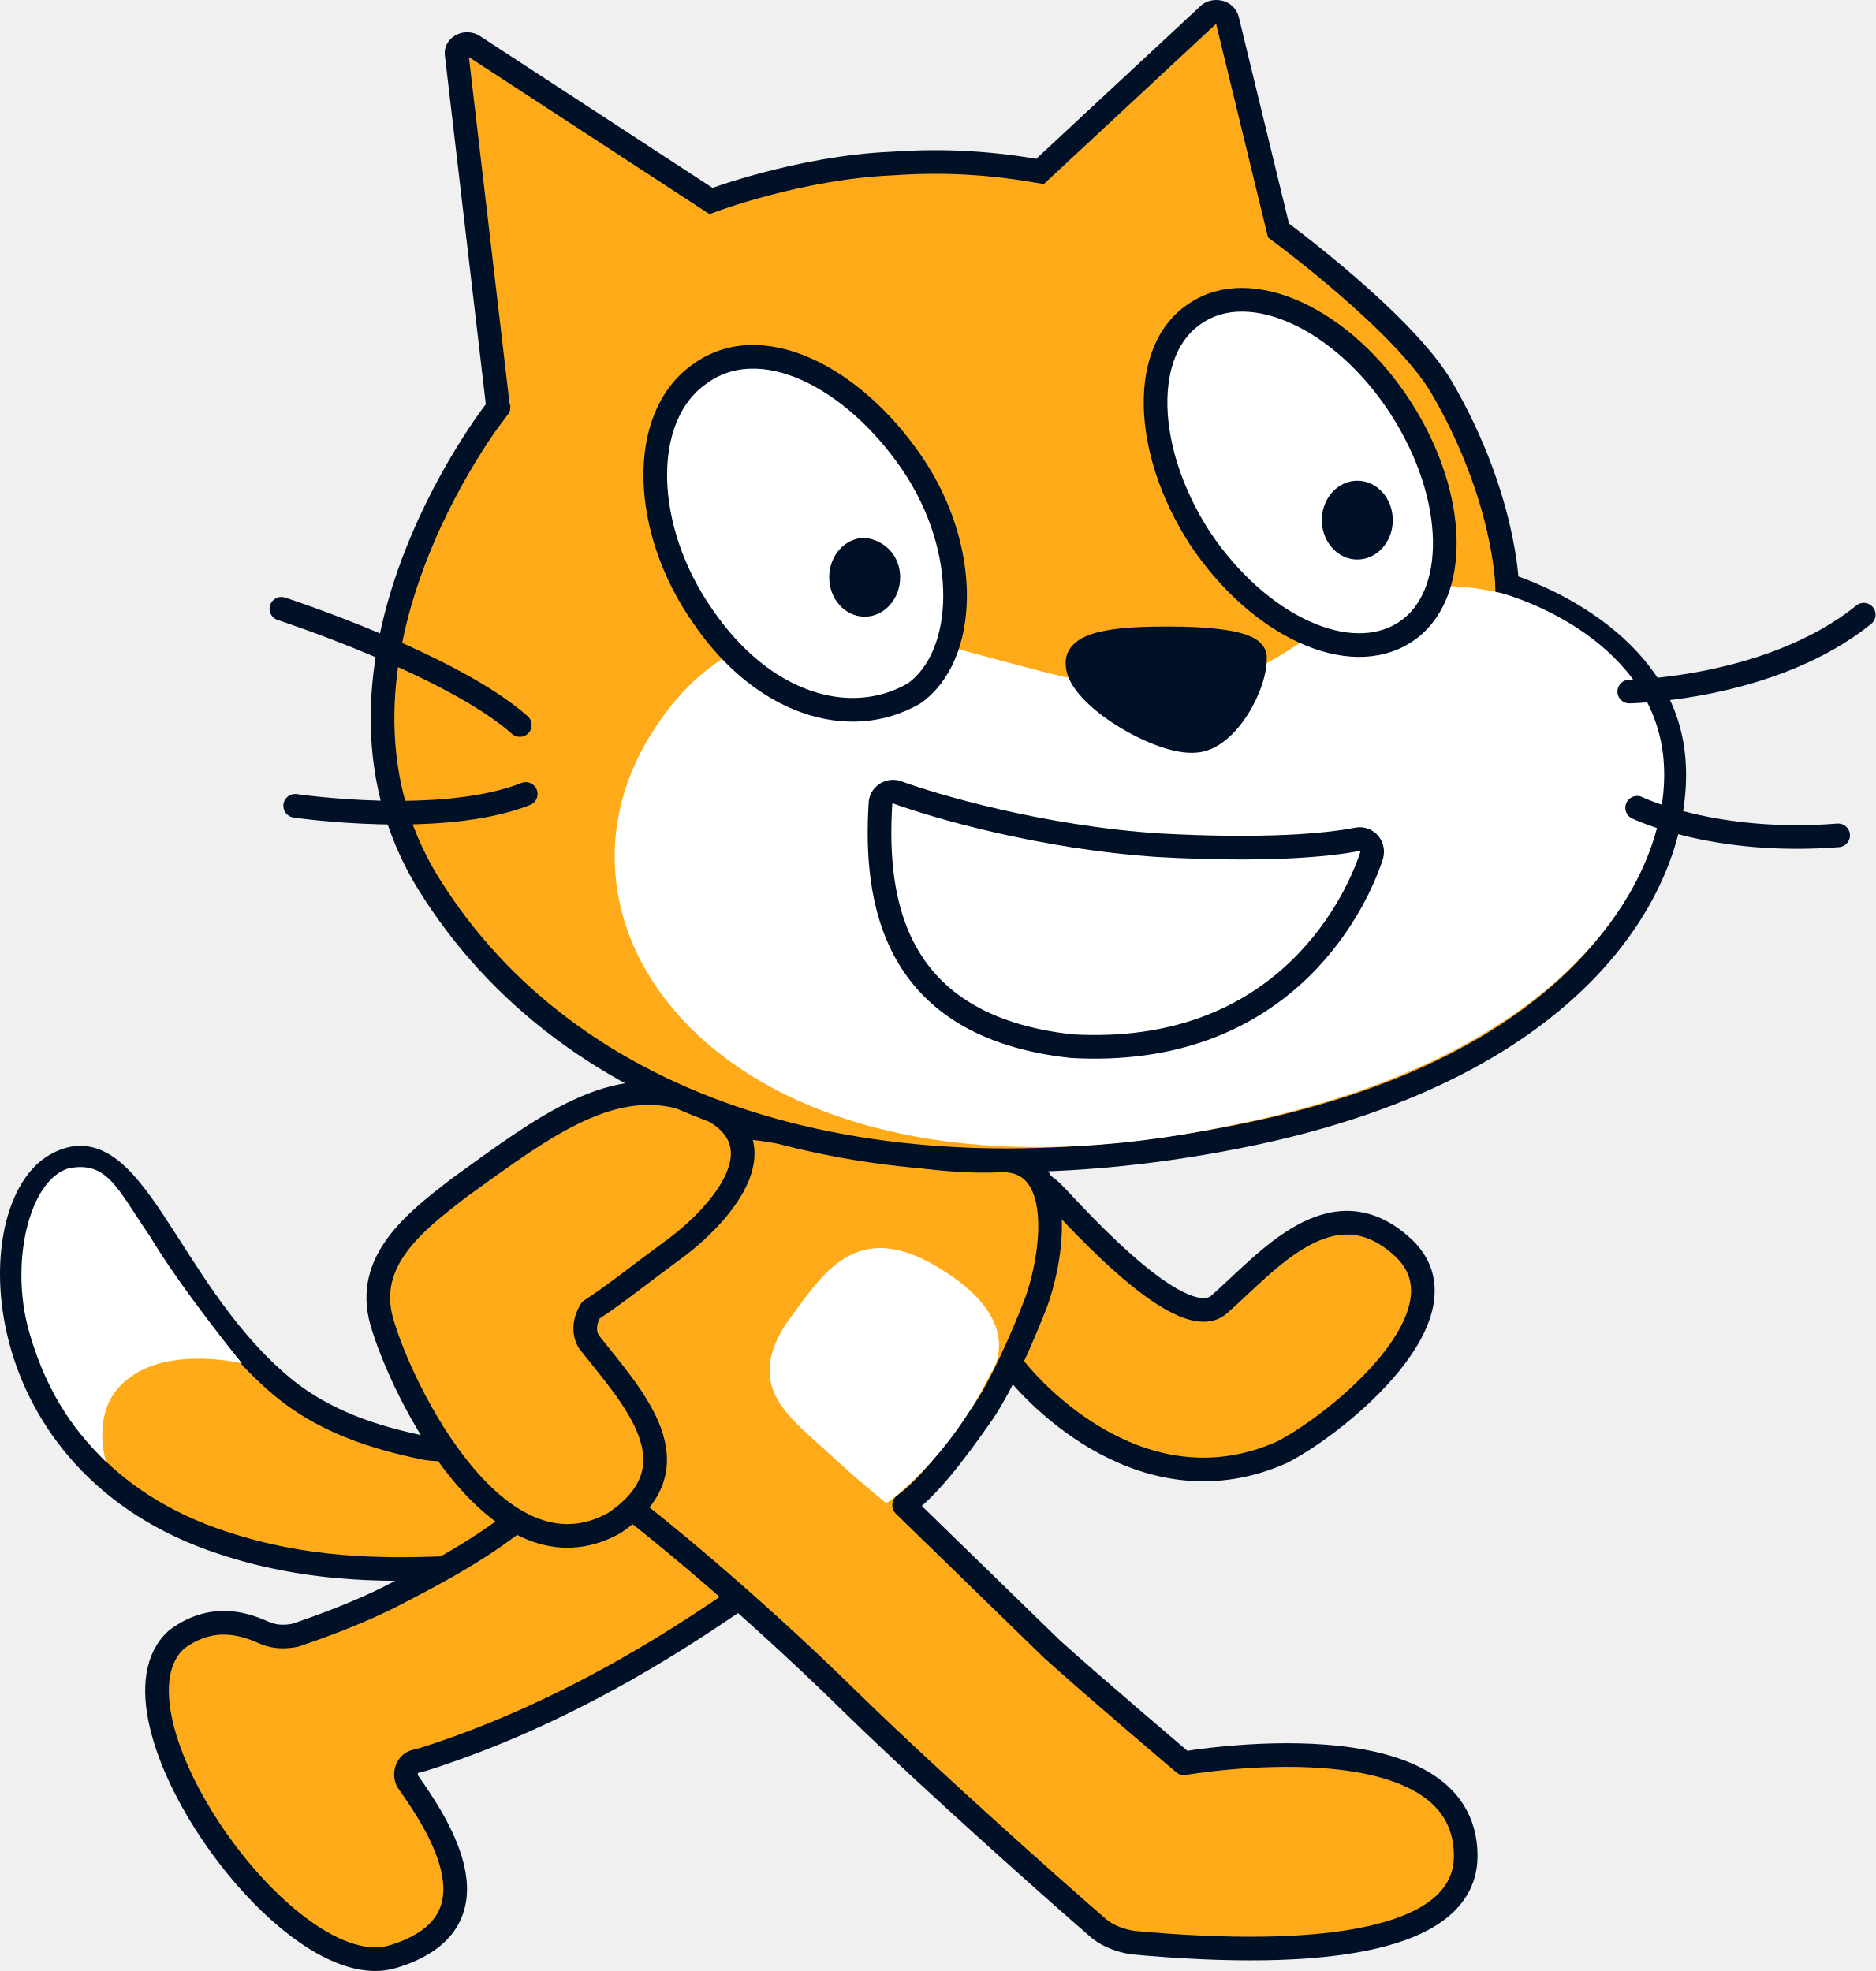
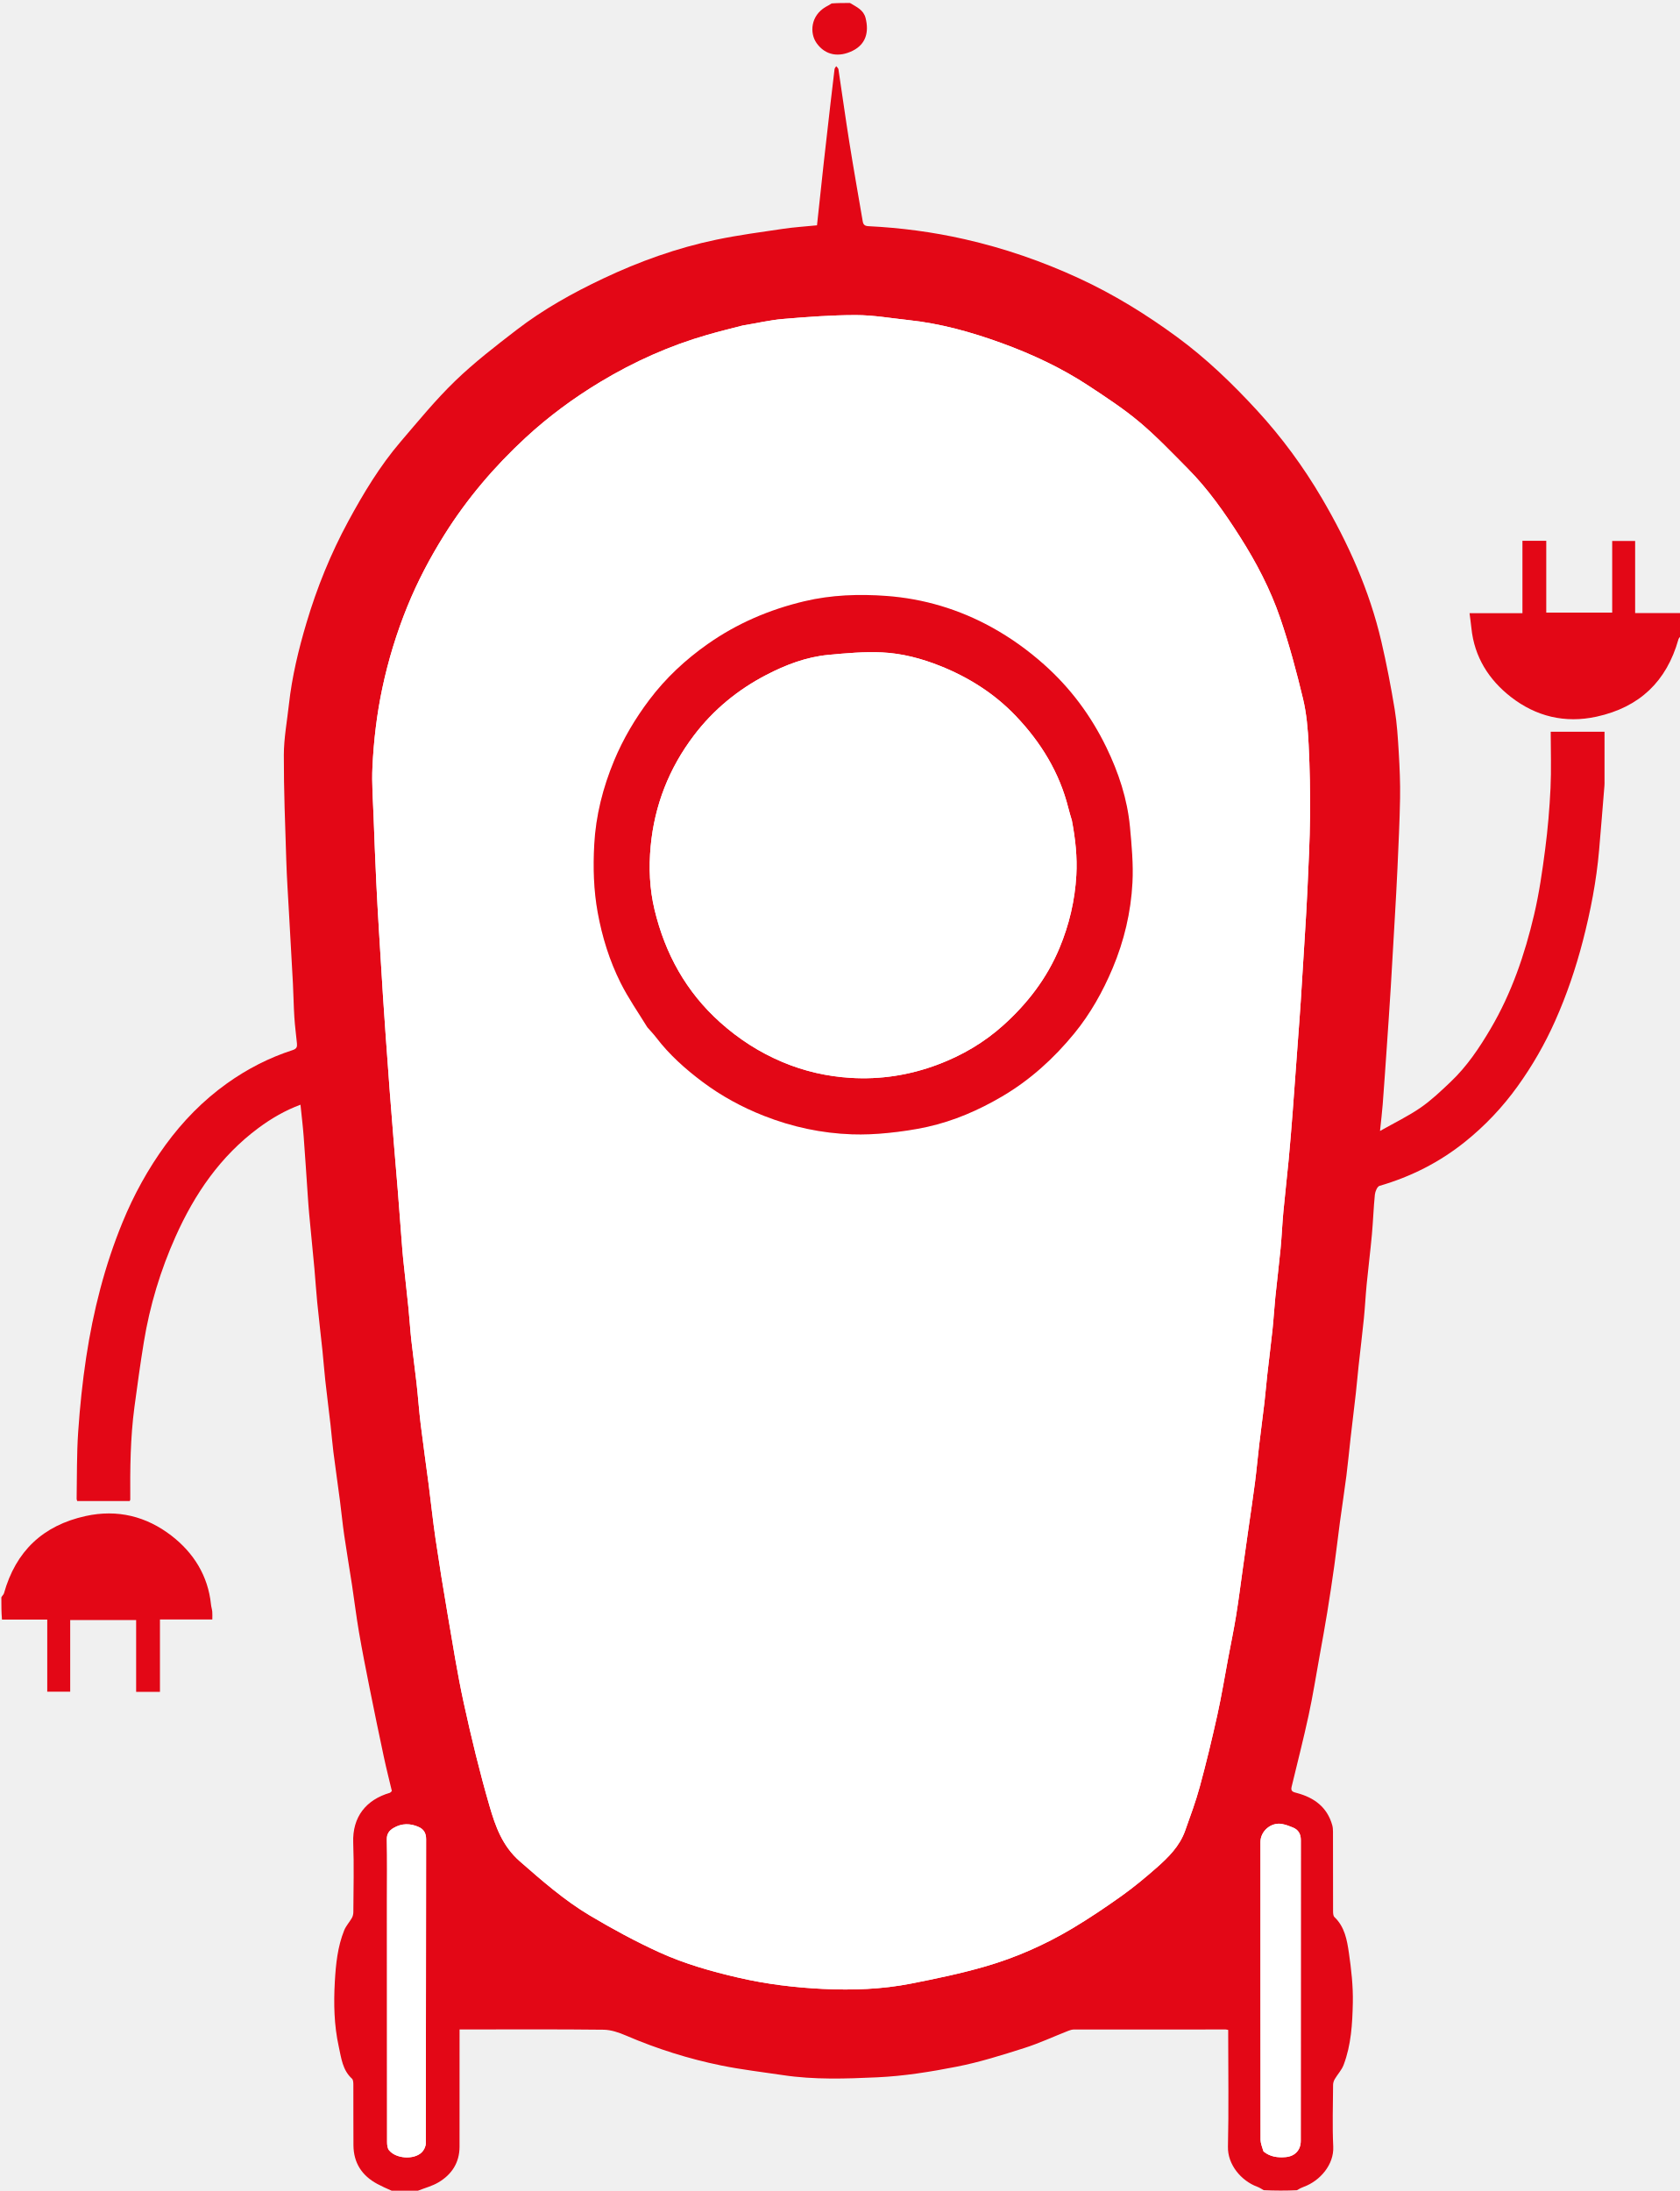
- <svg xmlns="http://www.w3.org/2000/svg" width="95.179" height="100.042" viewBox="0.321 0.3 95.179 100.042" version="1.1" xml:space="preserve">
-   <g>
-     <g id="Page-1" stroke="none" fill-rule="evenodd">
-       <g id="costume1">
-         <g id="costume1.1">
-           <g id="tail">
-             <path d="M 21.9 73.8 C 19.5 73.3 16.6 72.5 14.2 70.3 C 8.7 65.4 7 57.3 3.2 59.4 C -0.7 61.5 -0.6 74.6 11.6 78.6 C 15.8 80 19.6 80 22.7 79.9 C 23.5 79.9 30.4 79.2 32.8 75.8 C 35.2 72.4 33.5 71.5 32.7 71.1 C 31.8 70.6 25.3 74.4 21.9 73.8 Z " stroke="#001026" stroke-width="1.2" fill="#FFAB19" stroke-linecap="round" stroke-linejoin="round" />
-             <path d="M 3.8 59.6 C 1.8 60.2 0.8 64.4 1.8 67.9 C 2.8 71.4 4.4 73.2 5.7 74.5 C 5.5 73.8 5.1 71.6 6.8 70.3 C 8.9 68.6 12.6 69.5 12.6 69.5 C 12.6 69.5 9.5 65.7 7.9 63 C 6.3 60.7 5.8 59.2 3.8 59.6 Z " id="detail" fill="#FFFFFF" stroke-width="1" />
-           </g>
-           <path d="M37.7,81.5 C35.9,82.7 29.7,87.1 21.8,89.6 L21.4,89.7 C21,89.8 20.8,90.3 21,90.7 C22.7,93.1 25.8,97.9 20.3,99.6 C15,101.3 5.1,87.2 9.3,83.5 C11.2,82.1 12.9,82.8 13.8,83.2 C14.3,83.4 14.8,83.4 15.3,83.3 C16.5,82.9 18.7,82.1 20.4,81.2 C24.7,79 25.7,78.1 27.7,76.6 C29.7,75.1 34.3,71.4 38,74.6 C41.2,77.3 39.4,80.3 37.7,81.5 Z" id="leg" stroke="#001026" stroke-width="1.2" fill="#FFAB19" stroke-linecap="round" stroke-linejoin="round" />
-           <path d="M53.6,60.7 C54.1,61.1 60.2,68.3 62.2,66.5 C64.6,64.4 67.9,60.3 71.5,63.6 C75.1,66.9 68.3,72.5 65.4,74 C58.5,77.1 52.9,71.2 51.7,69.6 C50.5,68 48.4,65.3 48.4,62.7 C48.5,59.9 51.9,59.2 53.6,60.7 Z" id="arm" stroke="#001026" stroke-width="1.2" fill="#FFAB19" stroke-linecap="round" stroke-linejoin="round" />
-           <g id="body-and-leg">
-             <path d="M 46.2 76.7 C 47.4 75.8 48.6 74.3 50.2 72 C 51.5 70.1 52.9 66.4 52.9 66.4 C 53.8 63.9 54.4 59.1 51.1 59.2 C 48.9 59.3 46.9 59 43.5 58.5 C 37.5 57.3 36.4 56.5 33.9 60.6 C 31.2 65.4 24.3 68.9 32.8 77.2 C 32.8 77.2 37.7 81 43.6 86.8 C 47.6 90.7 53.9 96.3 56.1 98.2 C 56.6 98.6 57.2 98.8 57.8 98.9 C 67.5 99.8 74.7 98.8 74.7 94.5 C 74.7 87.3 60.4 89.8 60.4 89.8 C 60.4 89.8 55.8 85.9 53.7 84 L 46.2 76.7 Z " id="body" stroke="#001026" stroke-width="1.2" fill="#FFAB19" stroke-linecap="round" stroke-linejoin="round" />
-             <path d="M 50.6 70 C 50.6 70 52.5 67.5 48.2 64.8 C 43.7 61.9 42 65.1 40.2 67.5 C 38.2 70.6 40.2 72.1 42.2 73.9 C 43.8 75.4 45.3 76.6 45.3 76.6 C 45.3 76.6 48.4 74.5 50.6 70 Z " id="tummy" fill="#FFFFFF" stroke-width="1" />
-           </g>
-           <path d="M30.2,68.4 C32.4,71.2 35.8,74.7 31.5,77.6 C25.6,80.9 20.7,70.9 19.7,67.4 C18.8,64.3 21.4,62.3 23.6,60.6 C27.9,57.5 31.5,54.7 35.5,56.2 C40.5,58 36.9,62 34.4,63.8 C32.9,64.9 31.4,66.1 30.3,66.8 C30,67.3 29.9,67.9 30.2,68.4 Z" id="arm" stroke="#001026" stroke-width="1.2" fill="#FFAB19" stroke-linecap="round" stroke-linejoin="round" />
-           <g id="head">
-             <path d="M 53.1 9 C 50.8 8.6 48.4 8.4 45.6 8.6 C 40.9 8.8 36.4 10.5 36.4 10.5 L 24.3 2.6 C 23.9 2.4 23.4 2.7 23.5 3.1 L 25.6 21 C 26.2 20.2 15 33.8 22.1 45.2 C 29.2 56.6 44.3 61.7 63.1 58 C 81.9 54.3 86.3 43.5 85.1 37.8 C 83.9 32.1 76.8 30 76.8 30 C 76.8 30 76.7 25.5 73.5 20 C 71.6 16.7 65.2 12 65.2 12 L 62.6 1.3 C 62.5 0.9 62 0.8 61.7 1 L 53.1 9 Z " stroke="#001026" stroke-width="1.2" fill="#FFAB19" />
-             <path d="M 76.5 30.4 C 76.5 30.4 83.4 32.2 84.6 37.9 C 85.8 43.6 81 53.9 62.4 57.5 C 38.2 62.5 26.7 48.1 33.4 37.5 C 40.1 26.8 51.6 35.9 60 35.3 C 67.2 34.8 68 28.5 76.5 30.4 Z " id="face" fill="#FFFFFF" stroke-width="1" />
-             <path d="M 45 41.1 C 45 40.7 45.4 40.4 45.8 40.5 C 47.7 41.2 53.1 42.8 59.1 43.2 C 64.5 43.5 67.7 43.2 69.2 42.9 C 69.7 42.8 70.1 43.3 69.9 43.8 C 69 46.5 65.2 54 54.7 53.4 C 45.6 52.4 44.7 46 45 41.1 Z " id="mouth" stroke="#001026" stroke-width="1.2" fill="#FFFFFF" stroke-linecap="round" stroke-linejoin="round" />
-             <path d="M 83 35.4 C 83 35.4 90.2 35.3 94.9 31.5 " id="whisker" stroke="#001026" stroke-width="1.2" stroke-linecap="round" stroke-linejoin="round" fill="none" />
-             <path d="M 83.4 41.3 C 83.4 41.3 87.3 43.2 93.6 42.7 " id="whisker" stroke="#001026" stroke-width="1.2" stroke-linecap="round" stroke-linejoin="round" fill="none" />
-             <path d="M 59.6 32.7 C 61.7 32.7 63.9 32.9 64 33.6 C 64.1 35 62.6 37.8 61 37.9 C 59.2 38.1 55 35.6 55 34 C 54.9 32.8 57.6 32.7 59.6 32.7 Z " id="nose" stroke="#001026" stroke-width="1.2" fill="#001026" stroke-linecap="round" stroke-linejoin="round" />
-             <path d="M 14.6 31.2 C 14.6 31.2 23.2 34 26.7 37.1 " id="whisker" stroke="#001026" stroke-width="1.2" stroke-linecap="round" stroke-linejoin="round" fill="none" />
-             <path d="M 15.3 41.2 C 15.3 41.2 22.7 42.3 27 40.6 " id="whisker" stroke="#001026" stroke-width="1.2" stroke-linecap="round" stroke-linejoin="round" fill="none" />
-             <g id="eye">
-               <path d="M 71.4 21 C 74.3 25.5 74.4 30.6 71.6 32.4 C 68.8 34.2 64.2 32.1 61.2 27.6 C 58.3 23.1 58.2 18 61 16.2 C 63.8 14.3 68.5 16.5 71.4 21 Z " id="pupil" stroke="#001026" stroke-width="1.2" fill="#FFFFFF" stroke-linecap="round" stroke-linejoin="round" />
-               <path d="M 71 26.7 C 71 27.8 70.2 28.7 69.2 28.7 C 68.2 28.7 67.4 27.8 67.4 26.7 C 67.4 25.6 68.2 24.7 69.2 24.7 C 70.2 24.7 71 25.6 71 26.7 " id="pupil" fill="#001026" stroke-width="1" />
-             </g>
-             <g id="eye">
-               <path d="M 46.6 23.8 C 49.6 28.2 49.4 33.6 46.7 35.5 C 43.4 37.4 39 36 36 31.6 C 32.9 27.2 32.7 21.5 35.8 19.3 C 38.9 17 43.6 19.4 46.6 23.8 Z " stroke="#001026" stroke-width="1.2" fill="#FFFFFF" stroke-linecap="round" stroke-linejoin="round" />
-               <path d="M 46 29.6 C 46 30.7 45.2 31.6 44.2 31.6 C 43.2 31.6 42.4 30.7 42.4 29.6 C 42.4 28.5 43.2 27.6 44.2 27.6 C 45.2 27.7 46 28.5 46 29.6 " id="pupil" fill="#001026" stroke-width="1" />
-             </g>
-           </g>
-         </g>
-       </g>
-     </g>
-   </g>
+ <svg xmlns="http://www.w3.org/2000/svg" version="1.1" id="Layer_1" x="0px" y="0px" width="92" height="120" viewBox="0 0 1250 1628" enable-background="new 0 0 1250 1628" xml:space="preserve">
+   <defs id="defs11" />
+   <path fill="#E30716" opacity="1" stroke="none" d=" M291.468,1629   C287.585,1627.322 284.114,1625.748 280.764,1623.948   C269.32,1617.799 263.13,1608.292 263.027,1595.191   C262.91,1580.193 263.028,1565.193 262.957,1550.194   C262.95,1548.641 262.893,1546.495 261.943,1545.635   C254.835,1539.201 253.963,1530.202 252.098,1521.771   C248.584,1505.883 248.251,1489.643 249.168,1473.509   C249.904,1460.573 251.205,1447.519 256.113,1435.296   C257.453,1431.957 260.092,1429.158 261.888,1425.972   C262.603,1424.702 262.948,1423.056 262.954,1421.579   C263.026,1404.414 263.518,1387.228 262.863,1370.088   C262.123,1350.751 272.527,1338.03 290.178,1332.889   C290.435,1332.814 290.624,1332.504 291.621,1331.599   C289.696,1323.462 287.494,1314.859 285.642,1306.181   C281.991,1289.078 278.453,1271.95 275.02,1254.803   C272.252,1240.971 269.511,1227.127 267.123,1213.226   C265.139,1201.675 263.746,1190.023 261.982,1178.433   C260.098,1166.054 257.973,1153.711 256.169,1141.32   C254.922,1132.757 254.106,1124.133 252.985,1115.551   C251.401,1103.429 249.642,1091.33 248.098,1079.203   C247.251,1072.546 246.751,1065.846 245.986,1059.177   C244.721,1048.145 243.298,1037.13 242.076,1026.093   C241.264,1018.761 240.753,1011.395 239.984,1004.058   C238.724,992.023 237.278,980.007 236.074,967.967   C235.24,959.635 234.752,951.269 233.984,942.929   C232.722,929.226 231.335,915.535 230.051,901.834   C229.622,897.251 229.323,892.655 229.005,888.062   C227.992,873.456 227.081,858.843 225.963,844.245   C225.374,836.569 224.435,828.919 223.613,820.855   C212.231,825.067 201.952,831.041 192.307,838.196   C164.035,859.171 144.886,887.195 130.71,918.852   C119.442,944.015 111.484,970.289 107.039,997.53   C104.417,1013.595 102.184,1029.728 100.034,1045.864   C96.992,1068.702 96.78,1091.686 96.94,1114.678   C96.942,1114.969 96.728,1115.262 96.53,1115.774   C83.653,1115.774 70.705,1115.774 57.478,1115.774   C57.359,1115.369 57.021,1114.771 57.032,1114.18   C57.334,1097.588 57.039,1080.954 58.17,1064.418   C59.441,1045.829 61.352,1027.229 64.146,1008.81   C69.374,974.357 77.9,940.715 91.181,908.363   C99.586,887.889 110.185,868.608 123.167,850.796   C135.99,833.203 151.122,817.694 168.982,804.945   C184.006,794.221 200.205,785.912 217.707,780.242   C220.82,779.234 221.218,777.78 220.983,775.318   C220.362,768.804 219.47,762.309 219.053,755.783   C218.515,747.372 218.426,738.932 217.981,730.513   C217.042,712.735 215.979,694.963 215.003,677.187   C214.306,664.505 213.444,651.827 213.046,639.135   C212.226,612.958 211.152,586.77 211.223,560.59   C211.257,548.06 213.625,535.533 215.004,523.012   C217.283,502.325 222.16,482.17 228.072,462.28   C235.873,436.038 246.145,410.719 259.187,386.665   C270.477,365.844 282.709,345.493 298.183,327.419   C311.343,312.047 324.214,296.279 338.727,282.253   C352.914,268.543 368.69,256.393 384.36,244.326   C404.198,229.049 426.043,216.867 448.627,206.166   C475.688,193.343 503.805,183.243 533.152,177.131   C549.52,173.723 566.146,171.507 582.701,169.064   C590.949,167.847 599.3,167.328 607.992,166.455   C609.651,151.04 611.292,135.455 613.016,119.88   C614.633,105.259 616.331,90.648 618.007,76.034   C618.993,67.43 619.978,58.826 621.048,50.232   C621.144,49.462 621.863,48.769 622.293,48.04   C622.861,48.801 623.815,49.503 623.94,50.331   C626.676,68.357 629.152,86.423 632.025,104.426   C635.172,124.151 638.664,143.822 642.024,163.513   C642.42,165.835 643.434,166.957 646.234,167.095   C670.386,168.288 694.236,171.429 717.888,176.799   C747.335,183.485 775.565,193.23 802.962,205.877   C828.83,217.819 852.884,232.667 875.762,249.44   C897.68,265.508 917.242,284.356 935.572,304.313   C953.872,324.236 969.928,346.074 983.623,369.409   C1003.255,402.861 1019.093,438.061 1027.943,476.014   C1031.84,492.723 1035.082,509.611 1037.876,526.542   C1039.632,537.185 1040.28,548.04 1040.925,558.83   C1041.596,570.068 1042.092,581.349 1041.902,592.598   C1041.608,609.954 1040.735,627.302 1039.974,644.648   C1039.431,657.003 1038.691,669.351 1037.994,681.699   C1037.018,698.975 1036.05,716.253 1034.983,733.524   C1034.058,748.47 1033.021,763.409 1031.993,778.349   C1031.022,792.459 1030.052,806.569 1028.972,820.671   C1028.512,826.659 1027.771,832.626 1026.973,840.402   C1037.705,834.331 1047.87,829.447 1057.048,823.13   C1065.113,817.579 1072.322,810.688 1079.466,803.92   C1091.644,792.383 1100.912,778.553 1109.369,764.167   C1124.919,737.718 1134.716,708.992 1141.673,679.342   C1145.413,663.403 1147.754,647.087 1149.87,630.83   C1151.837,615.718 1153.14,600.481 1153.861,585.258   C1154.518,571.391 1154,557.469 1154,543.286   C1168.344,543.286 1181.409,543.286 1194.051,543.286   C1194.051,555.534 1194.053,567.73 1194.049,579.926   C1194.049,581.092 1194.085,582.263 1193.99,583.423   C1192.677,599.454 1191.399,615.487 1190.004,631.51   C1188.013,654.387 1183.649,676.877 1177.9,699.055   C1172.633,719.37 1165.892,739.211 1157.325,758.456   C1149.642,775.714 1140.319,791.929 1129.318,807.216   C1118.129,822.765 1105.127,836.528 1090.114,848.562   C1071.093,863.809 1049.938,874.45 1026.62,881.237   C1024.929,881.73 1023.387,885.411 1023.149,887.749   C1022.148,897.564 1021.853,907.449 1020.954,917.276   C1019.821,929.657 1018.265,941.999 1017.056,954.374   C1016.226,962.872 1015.82,971.413 1014.965,979.909   C1013.787,991.619 1012.334,1003.3 1011.058,1015   C1010.312,1021.839 1009.753,1028.698 1008.984,1035.535   C1007.723,1046.734 1006.33,1057.918 1005.049,1069.116   C1003.99,1078.378 1003.152,1087.667 1001.965,1096.911   C1000.471,1108.544 998.667,1120.137 997.1,1131.761   C995.662,1142.434 994.466,1153.14 992.972,1163.805   C991.345,1175.409 989.602,1186.998 987.718,1198.563   C985.943,1209.457 983.954,1220.317 981.994,1231.181   C979.343,1245.87 977,1260.628 973.848,1275.21   C969.99,1293.056 965.441,1310.753 961.168,1328.51   C960.327,1332.005 962.572,1332.369 965.159,1333.061   C977.977,1336.489 987.642,1343.541 991.414,1356.944   C991.85,1358.491 991.973,1360.171 991.976,1361.79   C992.013,1381.455 991.978,1401.121 992.041,1420.786   C992.046,1422.34 992.1,1424.461 993.044,1425.355   C1000.701,1432.608 1002.42,1442.41 1003.803,1451.922   C1005.594,1464.241 1007.009,1476.782 1006.745,1489.189   C1006.413,1504.776 1005.52,1520.56 999.879,1535.413   C998.437,1539.209 995.408,1542.382 993.3,1545.954   C992.568,1547.196 992.063,1548.779 992.054,1550.209   C991.967,1565.541 991.433,1580.901 992.171,1596.198   C992.817,1609.609 982.269,1621.67 970.438,1626.019   C968.657,1626.673 966.949,1627.526 965.104,1628.643   C956.979,1629 948.958,1629 940.462,1628.609   C938.504,1627.479 937.075,1626.597 935.532,1626.024   C923.747,1621.642 913.479,1609.648 913.804,1596.188   C914.461,1568.882 914,1541.549 914,1514.227   C914,1512.611 914,1510.996 914,1509.36   C913.088,1509.186 912.623,1509.019 912.158,1509.019   C874.507,1509.005 836.856,1508.992 799.205,1509.042   C797.801,1509.043 796.332,1509.491 795.004,1510.012   C784.043,1514.311 773.311,1519.318 762.117,1522.871   C745.676,1528.091 729.115,1533.326 712.229,1536.646   C692.598,1540.507 672.627,1543.729 652.686,1544.628   C629.415,1545.677 605.941,1546.507 582.686,1542.997   C567.413,1540.692 552.027,1538.935 536.909,1535.861   C512.513,1530.901 488.837,1523.408 465.906,1513.563   C460.656,1511.31 454.808,1509.266 449.211,1509.199   C415.396,1508.798 381.575,1509 347.756,1509   C345.97,1509 344.185,1509 342,1509   C342,1511.054 342,1512.683 342,1514.312   C342,1541.634 342.042,1568.956 341.98,1596.278   C341.953,1608.119 336.197,1616.92 326.318,1622.78   C321.631,1625.56 316.132,1626.969 311,1629   C304.646,1629 298.291,1629 291.468,1629  M552.525,241   C543.789,243.314 535.008,245.469 526.326,247.97   C498.218,256.068 471.758,267.931 446.711,283.021   C426.835,294.997 408.224,308.729 391.208,324.44   C367.963,345.904 347.558,369.848 330.705,396.744   C320.024,413.79 310.67,431.53 303.118,450.135   C295.155,469.75 288.972,489.946 284.552,510.717   C280.424,530.115 278.122,549.719 277.173,569.439   C276.577,581.819 277.578,594.284 278.021,606.705   C278.598,622.892 279.269,639.077 280.021,655.256   C280.58,667.279 281.294,679.294 282.006,691.308   C282.971,707.586 283.974,723.861 285.009,740.135   C285.624,749.822 286.311,759.504 287.001,769.186   C287.983,782.962 288.965,796.738 290.008,810.51   C290.963,823.121 291.977,835.727 293.003,848.333   C293.975,860.276 295.033,872.211 295.986,884.155   C297.032,897.258 297.993,910.368 299.006,923.473   C299.322,927.566 299.617,931.662 300.046,935.744   C301.331,947.944 302.738,960.132 303.978,972.337   C304.774,980.172 305.214,988.044 306.075,995.871   C307.253,1006.581 308.778,1017.253 309.971,1027.962   C311.114,1038.216 311.831,1048.519 313.078,1058.759   C314.89,1073.65 317.056,1088.498 318.984,1103.375   C320.726,1116.81 322.109,1130.295 324.087,1143.693   C326.841,1162.351 329.84,1180.977 333.03,1199.565   C336.846,1221.796 340.322,1244.116 345.138,1266.136   C350.761,1291.85 356.953,1317.491 364.294,1342.759   C368.663,1357.797 373.84,1372.517 386.802,1383.848   C403.459,1398.409 420.051,1412.959 439.034,1424.252   C455.838,1434.25 473.127,1443.636 490.916,1451.72   C509.714,1460.262 529.652,1465.888 549.859,1470.542   C570.469,1475.289 591.348,1477.818 612.352,1478.834   C634.275,1479.894 656.285,1479.143 677.898,1474.888   C696.447,1471.236 715.032,1467.388 733.172,1462.144   C755.879,1455.578 777.539,1446.001 797.883,1433.896   C810.536,1426.367 822.785,1418.095 834.779,1409.544   C843.804,1403.109 852.378,1395.977 860.709,1388.651   C869.489,1380.928 877.85,1372.625 881.908,1361.237   C885.804,1350.304 889.859,1339.383 892.897,1328.2   C897.682,1310.586 901.957,1292.82 905.909,1274.999   C909.032,1260.917 911.345,1246.655 914.017,1232.472   C915.999,1221.952 918.193,1211.466 919.904,1200.902   C921.831,1189.005 923.321,1177.036 925.004,1165.099   C926.392,1155.257 927.782,1145.415 929.179,1135.574   C930.781,1124.285 932.506,1113.012 933.964,1101.705   C935.156,1092.46 935.972,1083.168 937.067,1073.91   C938.313,1063.376 939.743,1052.864 940.979,1042.329   C941.78,1035.497 942.311,1028.634 943.079,1021.798   C944.336,1010.597 945.783,999.416 946.968,988.207   C947.813,980.211 948.25,972.172 949.063,964.171   C950.286,952.131 951.804,940.121 952.959,928.075   C953.837,918.913 954.204,909.703 955.052,900.538   C956.245,887.661 957.763,874.814 958.973,861.938   C960.095,850.009 961.063,838.064 961.979,826.116   C963.374,807.921 964.667,789.718 965.999,771.518   C966.67,762.335 967.387,753.155 967.983,743.967   C969.029,727.861 970.021,711.751 970.992,695.641   C971.697,683.959 972.461,672.279 972.968,660.588   C973.749,642.576 974.722,624.559 974.89,606.537   C975.058,588.617 974.746,570.669 973.851,552.773   C973.282,541.384 972.323,529.815 969.672,518.775   C964.817,498.553 959.417,478.376 952.692,458.711   C945.411,437.418 934.975,417.412 922.856,398.383   C911.362,380.335 899.118,362.813 883.995,347.568   C872.266,335.744 860.737,323.602 848.02,312.91   C836.261,303.024 823.275,294.522 810.412,286.044   C790.066,272.631 768.085,262.331 745.209,254.027   C722.792,245.89 699.897,239.499 676.08,236.97   C663.059,235.588 650.028,233.265 636.999,233.255   C618.895,233.24 600.758,234.624 582.697,236.147   C572.862,236.976 563.156,239.328 552.525,241  M940.414,1599.936   C945.196,1603.814 950.78,1604.476 956.653,1604   C963.61,1603.437 967.991,1598.831 967.992,1591.917   C968.005,1517.288 967.982,1442.66 968.045,1368.032   C968.048,1363.52 966.23,1360.44 962.216,1358.747   C959.566,1357.629 956.799,1356.61 953.984,1356.101   C945.907,1354.641 938,1361.405 938,1369.538   C938,1443.333 937.979,1517.129 938.079,1590.924   C938.083,1593.728 939.255,1596.53 940.414,1599.936  M288,1414.5   C288,1473.969 287.987,1533.437 288.058,1592.906   C288.06,1594.906 288.321,1597.376 289.471,1598.823   C294.58,1605.246 308.026,1606.167 313.868,1600.435   C315.515,1598.818 316.868,1596.007 316.873,1593.74   C317.026,1518.28 316.96,1442.82 317.101,1367.36   C317.109,1362.884 315.274,1360.033 311.735,1358.405   C305.418,1355.499 298.864,1355.473 292.779,1359.123   C289.811,1360.903 287.784,1363.286 287.873,1367.527   C288.196,1382.845 288,1398.175 288,1414.5  z" id="path2" />
+   <path fill="#E30716" opacity="1" stroke="none" d=" M1251,471.532   C1250.337,472.832 1249.325,473.566 1249.06,474.509   C1240.271,505.855 1220.115,525.061 1188.233,532.063   C1164.571,537.259 1142.987,531.908 1124.367,517.421   C1107.961,504.657 1097.149,487.631 1094.984,466.168   C1094.628,462.631 1094.105,459.111 1093.594,455.067   C1107.048,455.067 1119.788,455.067 1132.964,455.067   C1132.964,436.902 1132.964,419.172 1132.964,401.224   C1139.014,401.224 1144.628,401.224 1150.689,401.224   C1150.689,418.818 1150.689,436.549 1150.689,454.639   C1167.187,454.639 1183.249,454.639 1199.758,454.639   C1199.758,437.112 1199.758,419.381 1199.758,401.327   C1205.589,401.327 1210.988,401.327 1216.836,401.327   C1216.836,418.968 1216.836,436.698 1216.836,455   C1228.201,455 1239.132,455 1250.531,455   C1251,460.355 1251,465.71 1251,471.532  z" id="path4" />
+   <path fill="#E30716" opacity="1" stroke="none" d=" M1,1187.468   C1.663,1186.168 2.675,1185.434 2.94,1184.491   C11.729,1153.145 31.886,1133.944 63.766,1126.936   C87.434,1121.732 109.008,1127.199 127.627,1141.591   C144.069,1154.301 154.853,1171.37 157.024,1192.833   C157.203,1194.603 157.798,1196.331 157.963,1198.101   C158.129,1199.885 158,1201.697 158,1203.934   C144.95,1203.934 132.211,1203.934 119.036,1203.934   C119.036,1222.099 119.036,1239.829 119.036,1257.777   C112.986,1257.777 107.371,1257.777 101.31,1257.777   C101.31,1240.181 101.31,1222.451 101.31,1204.361   C84.812,1204.361 68.751,1204.361 52.242,1204.361   C52.242,1221.889 52.242,1239.619 52.242,1257.673   C46.411,1257.673 41.011,1257.673 35.164,1257.673   C35.164,1240.032 35.164,1222.301 35.164,1204   C23.798,1204 12.868,1204 1.469,1204   C1,1198.645 1,1193.29 1,1187.468  z" id="path5" />
+   <path fill="#E30716" opacity="1" stroke="none" d=" M632.535,1   C637.438,4.005 642.6,6.082 644.148,12.2   C646.837,22.831 644.237,31.611 634.808,36.413   C624.355,41.736 614.202,40.01 607.717,30.898   C602.337,23.339 603.295,10.42 614.479,3.916   C615.875,3.104 617.348,2.425 618.893,1.343   C623.357,1 627.714,1 632.535,1  z" id="path6" />
+   <path fill="#FFFFFF" opacity="1" stroke="none" d=" M552.958,240.997   C563.156,239.328 572.862,236.976 582.697,236.147   C600.758,234.624 618.895,233.24 636.999,233.255   C650.028,233.265 663.059,235.588 676.08,236.97   C699.897,239.499 722.792,245.89 745.209,254.027   C768.085,262.331 790.066,272.631 810.412,286.044   C823.275,294.522 836.261,303.024 848.02,312.91   C860.737,323.602 872.266,335.744 883.995,347.568   C899.118,362.813 911.362,380.335 922.856,398.383   C934.975,417.412 945.411,437.418 952.692,458.711   C959.417,478.376 964.817,498.553 969.672,518.775   C972.323,529.815 973.282,541.384 973.851,552.773   C974.746,570.669 975.058,588.617 974.89,606.537   C974.722,624.559 973.749,642.576 972.968,660.588   C972.461,672.279 971.697,683.959 970.992,695.641   C970.021,711.751 969.029,727.861 967.983,743.967   C967.387,753.155 966.67,762.335 965.999,771.518   C964.667,789.718 963.374,807.921 961.979,826.116   C961.063,838.064 960.095,850.009 958.973,861.938   C957.763,874.814 956.245,887.661 955.052,900.538   C954.204,909.703 953.837,918.913 952.959,928.075   C951.804,940.121 950.286,952.131 949.063,964.171   C948.25,972.172 947.813,980.211 946.968,988.207   C945.783,999.416 944.336,1010.597 943.079,1021.798   C942.311,1028.634 941.78,1035.497 940.979,1042.329   C939.743,1052.864 938.313,1063.376 937.067,1073.91   C935.972,1083.168 935.156,1092.46 933.964,1101.705   C932.506,1113.012 930.781,1124.285 929.179,1135.574   C927.782,1145.415 926.392,1155.257 925.004,1165.099   C923.321,1177.036 921.831,1189.005 919.904,1200.902   C918.193,1211.466 915.999,1221.952 914.017,1232.472   C911.345,1246.655 909.032,1260.917 905.909,1274.999   C901.957,1292.82 897.682,1310.586 892.897,1328.2   C889.859,1339.383 885.804,1350.304 881.908,1361.237   C877.85,1372.625 869.489,1380.928 860.709,1388.651   C852.378,1395.977 843.804,1403.109 834.779,1409.544   C822.785,1418.095 810.536,1426.367 797.883,1433.896   C777.539,1446.001 755.879,1455.578 733.172,1462.144   C715.032,1467.388 696.447,1471.236 677.898,1474.888   C656.285,1479.143 634.275,1479.894 612.352,1478.834   C591.348,1477.818 570.469,1475.289 549.859,1470.542   C529.652,1465.888 509.714,1460.262 490.916,1451.72   C473.127,1443.636 455.838,1434.25 439.034,1424.252   C420.051,1412.959 403.459,1398.409 386.802,1383.848   C373.84,1372.517 368.663,1357.797 364.294,1342.759   C356.953,1317.491 350.761,1291.85 345.138,1266.136   C340.322,1244.116 336.846,1221.796 333.03,1199.565   C329.84,1180.977 326.841,1162.351 324.087,1143.693   C322.109,1130.295 320.726,1116.81 318.984,1103.375   C317.056,1088.498 314.89,1073.65 313.078,1058.759   C311.831,1048.519 311.114,1038.216 309.971,1027.962   C308.778,1017.253 307.253,1006.581 306.075,995.871   C305.214,988.044 304.774,980.172 303.978,972.337   C302.738,960.132 301.331,947.944 300.046,935.744   C299.617,931.662 299.322,927.566 299.006,923.473   C297.993,910.368 297.032,897.258 295.986,884.155   C295.033,872.211 293.975,860.276 293.003,848.333   C291.977,835.727 290.963,823.121 290.008,810.51   C288.965,796.738 287.983,782.962 287.001,769.186   C286.311,759.504 285.624,749.822 285.009,740.135   C283.974,723.861 282.971,707.586 282.006,691.308   C281.294,679.294 280.58,667.279 280.021,655.256   C279.269,639.077 278.598,622.892 278.021,606.705   C277.578,594.284 276.577,581.819 277.173,569.439   C278.122,549.719 280.424,530.115 284.552,510.717   C288.972,489.946 295.155,469.75 303.118,450.135   C310.67,431.53 320.024,413.79 330.705,396.744   C347.558,369.848 367.963,345.904 391.208,324.44   C408.224,308.729 426.835,294.997 446.711,283.021   C471.758,267.931 498.218,256.068 526.326,247.97   C535.008,245.469 543.789,243.314 552.958,240.997  M481.98,763.469   C484.126,765.954 486.408,768.336 488.396,770.941   C498.141,783.711 510.057,794.302 522.784,803.845   C536.784,814.342 552.127,822.695 568.477,829.125   C589.532,837.406 611.359,842.1 633.932,842.894   C642.833,843.207 651.821,842.779 660.688,841.882   C670.541,840.885 680.415,839.487 690.075,837.342   C709.786,832.967 728.158,824.999 745.548,814.806   C766.48,802.537 784.229,786.436 799.487,767.773   C811.422,753.175 820.634,736.749 827.974,719.319   C836.556,698.942 841.587,677.617 842.741,655.674   C843.465,641.901 842.174,627.949 840.888,614.161   C838.946,593.337 832.411,573.646 823.332,554.937   C811.907,531.396 796.57,510.712 776.882,493.206   C764.876,482.53 751.965,473.275 737.979,465.566   C713.671,452.168 687.412,444.327 659.875,442.266   C639.365,440.73 618.671,441.42 598.401,446.252   C572.491,452.428 548.415,462.735 526.592,478.092   C510.079,489.712 495.418,503.378 483.266,519.495   C472.717,533.486 463.788,548.524 457.026,564.771   C448.672,584.844 443.36,605.763 442.213,627.398   C441.325,644.155 441.727,660.953 444.776,677.721   C448.108,696.042 453.545,713.562 461.791,730.071   C467.482,741.466 474.845,752.026 481.98,763.469  z" id="path7" />
+   <path fill="#FFFFFF" opacity="1" stroke="none" d=" M940.148,1599.635   C939.255,1596.53 938.083,1593.728 938.079,1590.924   C937.979,1517.129 938,1443.333 938,1369.538   C938,1361.405 945.907,1354.641 953.984,1356.101   C956.799,1356.61 959.566,1357.629 962.216,1358.747   C966.23,1360.44 968.048,1363.52 968.045,1368.032   C967.982,1442.66 968.005,1517.288 967.992,1591.917   C967.991,1598.831 963.61,1603.437 956.653,1604   C950.78,1604.476 945.196,1603.814 940.148,1599.635  z" id="path8" />
+   <path fill="#FFFFFF" opacity="1" stroke="none" d=" M288,1414   C288,1398.175 288.196,1382.845 287.873,1367.527   C287.784,1363.286 289.811,1360.903 292.779,1359.123   C298.864,1355.473 305.418,1355.499 311.735,1358.405   C315.274,1360.033 317.109,1362.884 317.101,1367.36   C316.96,1442.82 317.026,1518.28 316.873,1593.74   C316.868,1596.007 315.515,1598.818 313.868,1600.435   C308.026,1606.167 294.58,1605.246 289.471,1598.823   C288.321,1597.376 288.06,1594.906 288.058,1592.906   C287.987,1533.437 288,1473.969 288,1414  z" id="path9" />
+   <path fill="#E30716" opacity="1" stroke="none" d=" M481.721,763.214   C474.845,752.026 467.482,741.466 461.791,730.071   C453.545,713.562 448.108,696.042 444.776,677.721   C441.727,660.953 441.325,644.155 442.213,627.398   C443.36,605.763 448.672,584.844 457.026,564.771   C463.788,548.524 472.717,533.486 483.266,519.495   C495.418,503.378 510.079,489.712 526.592,478.092   C548.415,462.735 572.491,452.428 598.401,446.252   C618.671,441.42 639.365,440.73 659.875,442.266   C687.412,444.327 713.671,452.168 737.979,465.566   C751.965,473.275 764.876,482.53 776.882,493.206   C796.57,510.712 811.907,531.396 823.332,554.937   C832.411,573.646 838.946,593.337 840.888,614.161   C842.174,627.949 843.465,641.901 842.741,655.674   C841.587,677.617 836.556,698.942 827.974,719.319   C820.634,736.749 811.422,753.175 799.487,767.773   C784.229,786.436 766.48,802.537 745.548,814.806   C728.158,824.999 709.786,832.967 690.075,837.342   C680.415,839.487 670.541,840.885 660.688,841.882   C651.821,842.779 642.833,843.207 633.932,842.894   C611.359,842.1 589.532,837.406 568.477,829.125   C552.127,822.695 536.784,814.342 522.784,803.845   C510.057,794.302 498.141,783.711 488.396,770.941   C486.408,768.336 484.126,765.954 481.721,763.214  M797.531,609.027   C796.705,606.08 795.805,603.15 795.064,600.182   C788.45,573.662 774.598,551.174 755.965,531.611   C740.143,515 721.074,502.91 699.798,494.4   C685.888,488.836 671.345,484.979 656.473,484.273   C643.195,483.643 629.763,484.853 616.48,486.108   C600.029,487.661 584.691,493.522 570.167,501.081   C549.037,512.079 530.951,526.899 516.449,545.997   C497.841,570.504 487.033,598.15 484.206,628.609   C482.746,644.342 483.386,660.348 487.12,675.84   C494.994,708.507 510.517,736.763 535.82,759.476   C549.782,772.009 565.151,781.899 582.418,789.158   C598.604,795.963 615.474,799.79 632.845,800.876   C655.103,802.268 676.789,798.897 697.771,791.028   C715.903,784.227 732.346,774.589 746.677,761.682   C764.593,745.546 779.042,726.806 788.432,704.276   C795.699,686.843 799.919,668.845 800.978,650.064   C801.741,636.52 800.299,623.116 797.531,609.027  z" id="path10" />
+   <path fill="#FFFFFF" opacity="1" stroke="none" d=" M797.739,609.41   C800.299,623.116 801.741,636.52 800.978,650.064   C799.919,668.845 795.699,686.843 788.432,704.276   C779.042,726.806 764.593,745.546 746.677,761.682   C732.346,774.589 715.903,784.227 697.771,791.028   C676.789,798.897 655.103,802.268 632.845,800.876   C615.474,799.79 598.604,795.963 582.418,789.158   C565.151,781.899 549.782,772.009 535.82,759.476   C510.517,736.763 494.994,708.507 487.12,675.84   C483.386,660.348 482.746,644.342 484.206,628.609   C487.033,598.15 497.841,570.504 516.449,545.997   C530.951,526.899 549.037,512.079 570.167,501.081   C584.691,493.522 600.029,487.661 616.48,486.108   C629.763,484.853 643.195,483.643 656.473,484.273   C671.345,484.979 685.888,488.836 699.798,494.4   C721.074,502.91 740.143,515 755.965,531.611   C774.598,551.174 788.45,573.662 795.064,600.182   C795.805,603.15 796.705,606.08 797.739,609.41  z" id="path11" />
</svg>
